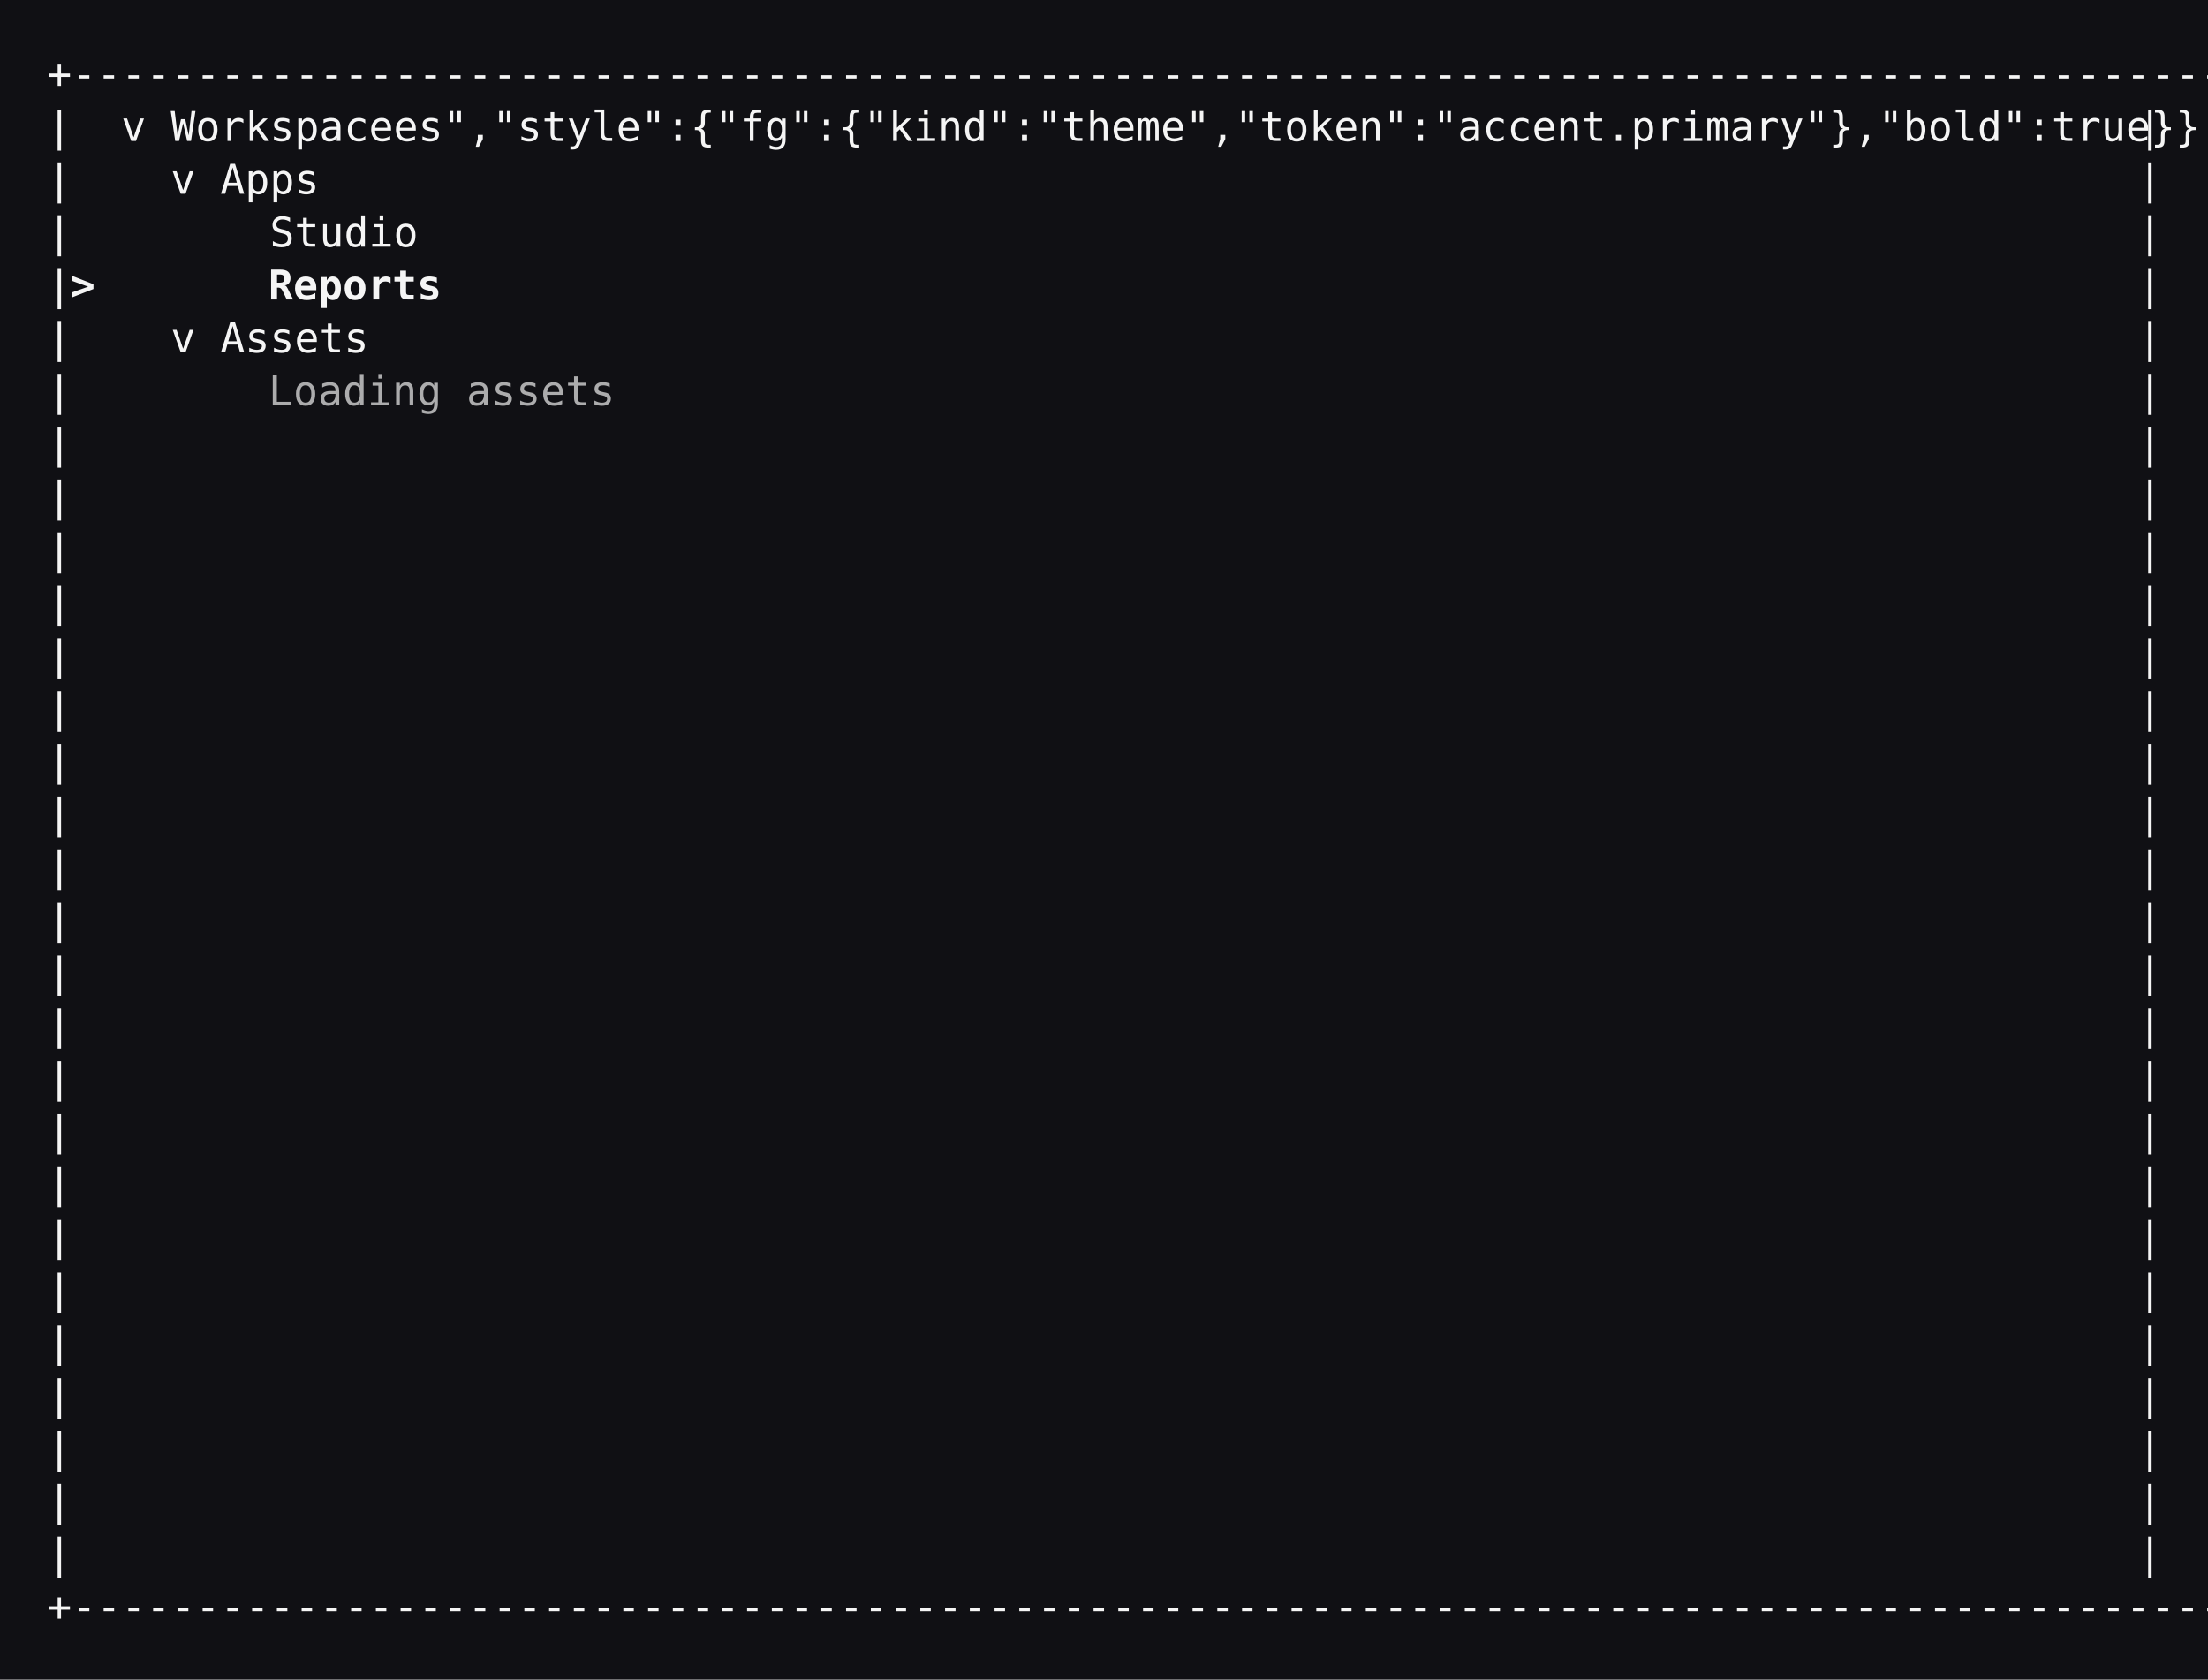
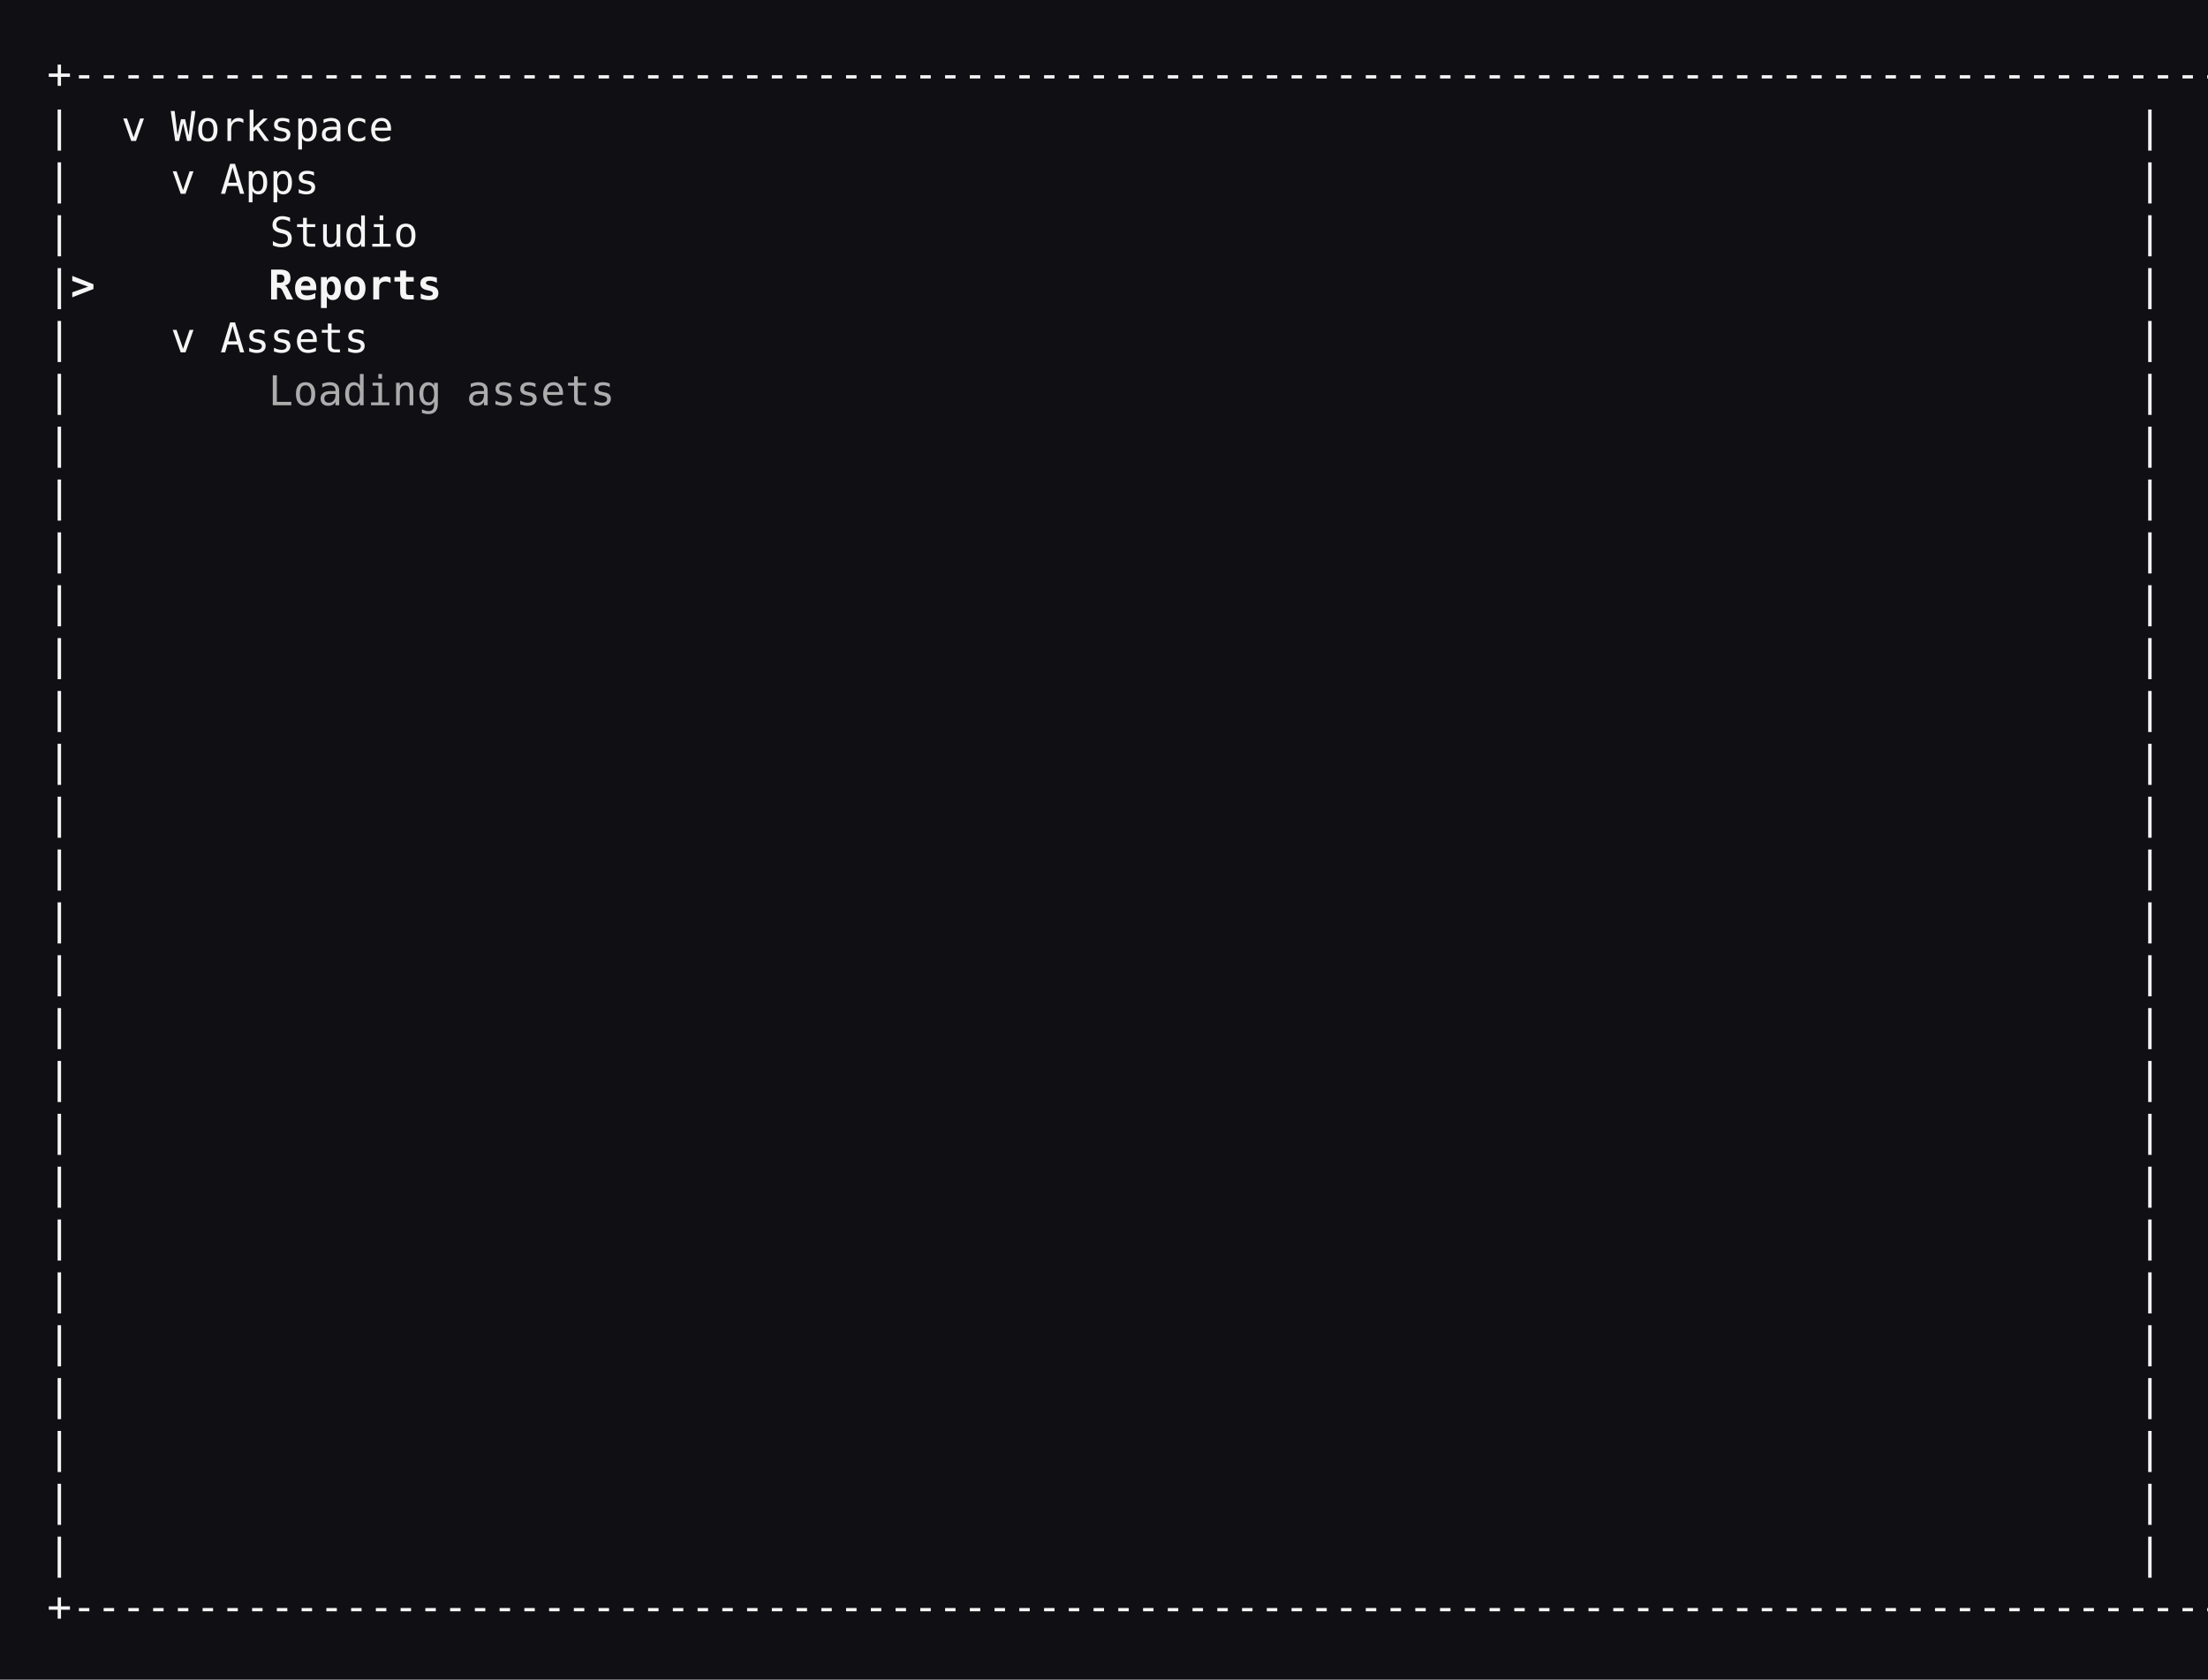
<svg xmlns="http://www.w3.org/2000/svg" width="752" height="572" viewBox="0 0 752 572" xml:space="preserve">
  <rect width="100%" height="100%" fill="#101014" />
  <text x="16" y="30" fill="#f5f5f5" font-family="ui-monospace,SFMono-Regular,Consolas,monospace" font-size="14">+----------------------------------------------------------------------------------------+</text>
-   <text x="16" y="48" fill="#f5f5f5" font-family="ui-monospace,SFMono-Regular,Consolas,monospace" font-size="14">|  v Workspacees","style":{"fg":{"kind":"theme","token":"accent.primary"},"bold":true}}</text>
+   <text x="16" y="48" fill="#f5f5f5" font-family="ui-monospace,SFMono-Regular,Consolas,monospace" font-size="14">|  v Workspace</text>
  <text x="728" y="48" fill="#f5f5f5" font-family="ui-monospace,SFMono-Regular,Consolas,monospace" font-size="14">|</text>
  <text x="16" y="66" fill="#f5f5f5" font-family="ui-monospace,SFMono-Regular,Consolas,monospace" font-size="14">|    v Apps</text>
  <text x="728" y="66" fill="#f5f5f5" font-family="ui-monospace,SFMono-Regular,Consolas,monospace" font-size="14">|</text>
  <text x="16" y="84" fill="#f5f5f5" font-family="ui-monospace,SFMono-Regular,Consolas,monospace" font-size="14">|        Studio</text>
  <text x="728" y="84" fill="#f5f5f5" font-family="ui-monospace,SFMono-Regular,Consolas,monospace" font-size="14">|</text>
  <text x="16" y="102" fill="#f5f5f5" font-family="ui-monospace,SFMono-Regular,Consolas,monospace" font-size="14">|</text>
  <text x="24" y="102" fill="#f5f5f5" font-family="ui-monospace,SFMono-Regular,Consolas,monospace" font-size="14" font-weight="700">&gt;       Reports</text>
  <text x="728" y="102" fill="#f5f5f5" font-family="ui-monospace,SFMono-Regular,Consolas,monospace" font-size="14">|</text>
  <text x="16" y="120" fill="#f5f5f5" font-family="ui-monospace,SFMono-Regular,Consolas,monospace" font-size="14">|    v Assets</text>
  <text x="728" y="120" fill="#f5f5f5" font-family="ui-monospace,SFMono-Regular,Consolas,monospace" font-size="14">|</text>
  <text x="16" y="138" fill="#f5f5f5" font-family="ui-monospace,SFMono-Regular,Consolas,monospace" font-size="14">|</text>
  <text x="24" y="138" fill="#f5f5f5" font-family="ui-monospace,SFMono-Regular,Consolas,monospace" font-size="14" opacity="0.68">        Loading assets</text>
  <text x="728" y="138" fill="#f5f5f5" font-family="ui-monospace,SFMono-Regular,Consolas,monospace" font-size="14">|</text>
  <text x="16" y="156" fill="#f5f5f5" font-family="ui-monospace,SFMono-Regular,Consolas,monospace" font-size="14">|</text>
  <text x="728" y="156" fill="#f5f5f5" font-family="ui-monospace,SFMono-Regular,Consolas,monospace" font-size="14">|</text>
  <text x="16" y="174" fill="#f5f5f5" font-family="ui-monospace,SFMono-Regular,Consolas,monospace" font-size="14">|</text>
  <text x="728" y="174" fill="#f5f5f5" font-family="ui-monospace,SFMono-Regular,Consolas,monospace" font-size="14">|</text>
  <text x="16" y="192" fill="#f5f5f5" font-family="ui-monospace,SFMono-Regular,Consolas,monospace" font-size="14">|</text>
  <text x="728" y="192" fill="#f5f5f5" font-family="ui-monospace,SFMono-Regular,Consolas,monospace" font-size="14">|</text>
  <text x="16" y="210" fill="#f5f5f5" font-family="ui-monospace,SFMono-Regular,Consolas,monospace" font-size="14">|</text>
  <text x="728" y="210" fill="#f5f5f5" font-family="ui-monospace,SFMono-Regular,Consolas,monospace" font-size="14">|</text>
  <text x="16" y="228" fill="#f5f5f5" font-family="ui-monospace,SFMono-Regular,Consolas,monospace" font-size="14">|</text>
  <text x="728" y="228" fill="#f5f5f5" font-family="ui-monospace,SFMono-Regular,Consolas,monospace" font-size="14">|</text>
  <text x="16" y="246" fill="#f5f5f5" font-family="ui-monospace,SFMono-Regular,Consolas,monospace" font-size="14">|</text>
  <text x="728" y="246" fill="#f5f5f5" font-family="ui-monospace,SFMono-Regular,Consolas,monospace" font-size="14">|</text>
  <text x="16" y="264" fill="#f5f5f5" font-family="ui-monospace,SFMono-Regular,Consolas,monospace" font-size="14">|</text>
  <text x="728" y="264" fill="#f5f5f5" font-family="ui-monospace,SFMono-Regular,Consolas,monospace" font-size="14">|</text>
  <text x="16" y="282" fill="#f5f5f5" font-family="ui-monospace,SFMono-Regular,Consolas,monospace" font-size="14">|</text>
  <text x="728" y="282" fill="#f5f5f5" font-family="ui-monospace,SFMono-Regular,Consolas,monospace" font-size="14">|</text>
  <text x="16" y="300" fill="#f5f5f5" font-family="ui-monospace,SFMono-Regular,Consolas,monospace" font-size="14">|</text>
  <text x="728" y="300" fill="#f5f5f5" font-family="ui-monospace,SFMono-Regular,Consolas,monospace" font-size="14">|</text>
  <text x="16" y="318" fill="#f5f5f5" font-family="ui-monospace,SFMono-Regular,Consolas,monospace" font-size="14">|</text>
  <text x="728" y="318" fill="#f5f5f5" font-family="ui-monospace,SFMono-Regular,Consolas,monospace" font-size="14">|</text>
  <text x="16" y="336" fill="#f5f5f5" font-family="ui-monospace,SFMono-Regular,Consolas,monospace" font-size="14">|</text>
  <text x="728" y="336" fill="#f5f5f5" font-family="ui-monospace,SFMono-Regular,Consolas,monospace" font-size="14">|</text>
  <text x="16" y="354" fill="#f5f5f5" font-family="ui-monospace,SFMono-Regular,Consolas,monospace" font-size="14">|</text>
  <text x="728" y="354" fill="#f5f5f5" font-family="ui-monospace,SFMono-Regular,Consolas,monospace" font-size="14">|</text>
  <text x="16" y="372" fill="#f5f5f5" font-family="ui-monospace,SFMono-Regular,Consolas,monospace" font-size="14">|</text>
  <text x="728" y="372" fill="#f5f5f5" font-family="ui-monospace,SFMono-Regular,Consolas,monospace" font-size="14">|</text>
  <text x="16" y="390" fill="#f5f5f5" font-family="ui-monospace,SFMono-Regular,Consolas,monospace" font-size="14">|</text>
  <text x="728" y="390" fill="#f5f5f5" font-family="ui-monospace,SFMono-Regular,Consolas,monospace" font-size="14">|</text>
  <text x="16" y="408" fill="#f5f5f5" font-family="ui-monospace,SFMono-Regular,Consolas,monospace" font-size="14">|</text>
  <text x="728" y="408" fill="#f5f5f5" font-family="ui-monospace,SFMono-Regular,Consolas,monospace" font-size="14">|</text>
  <text x="16" y="426" fill="#f5f5f5" font-family="ui-monospace,SFMono-Regular,Consolas,monospace" font-size="14">|</text>
  <text x="728" y="426" fill="#f5f5f5" font-family="ui-monospace,SFMono-Regular,Consolas,monospace" font-size="14">|</text>
  <text x="16" y="444" fill="#f5f5f5" font-family="ui-monospace,SFMono-Regular,Consolas,monospace" font-size="14">|</text>
  <text x="728" y="444" fill="#f5f5f5" font-family="ui-monospace,SFMono-Regular,Consolas,monospace" font-size="14">|</text>
  <text x="16" y="462" fill="#f5f5f5" font-family="ui-monospace,SFMono-Regular,Consolas,monospace" font-size="14">|</text>
  <text x="728" y="462" fill="#f5f5f5" font-family="ui-monospace,SFMono-Regular,Consolas,monospace" font-size="14">|</text>
  <text x="16" y="480" fill="#f5f5f5" font-family="ui-monospace,SFMono-Regular,Consolas,monospace" font-size="14">|</text>
  <text x="728" y="480" fill="#f5f5f5" font-family="ui-monospace,SFMono-Regular,Consolas,monospace" font-size="14">|</text>
  <text x="16" y="498" fill="#f5f5f5" font-family="ui-monospace,SFMono-Regular,Consolas,monospace" font-size="14">|</text>
  <text x="728" y="498" fill="#f5f5f5" font-family="ui-monospace,SFMono-Regular,Consolas,monospace" font-size="14">|</text>
  <text x="16" y="516" fill="#f5f5f5" font-family="ui-monospace,SFMono-Regular,Consolas,monospace" font-size="14">|</text>
  <text x="728" y="516" fill="#f5f5f5" font-family="ui-monospace,SFMono-Regular,Consolas,monospace" font-size="14">|</text>
  <text x="16" y="534" fill="#f5f5f5" font-family="ui-monospace,SFMono-Regular,Consolas,monospace" font-size="14">|</text>
  <text x="728" y="534" fill="#f5f5f5" font-family="ui-monospace,SFMono-Regular,Consolas,monospace" font-size="14">|</text>
  <text x="16" y="552" fill="#f5f5f5" font-family="ui-monospace,SFMono-Regular,Consolas,monospace" font-size="14">+----------------------------------------------------------------------------------------+</text>
</svg>
